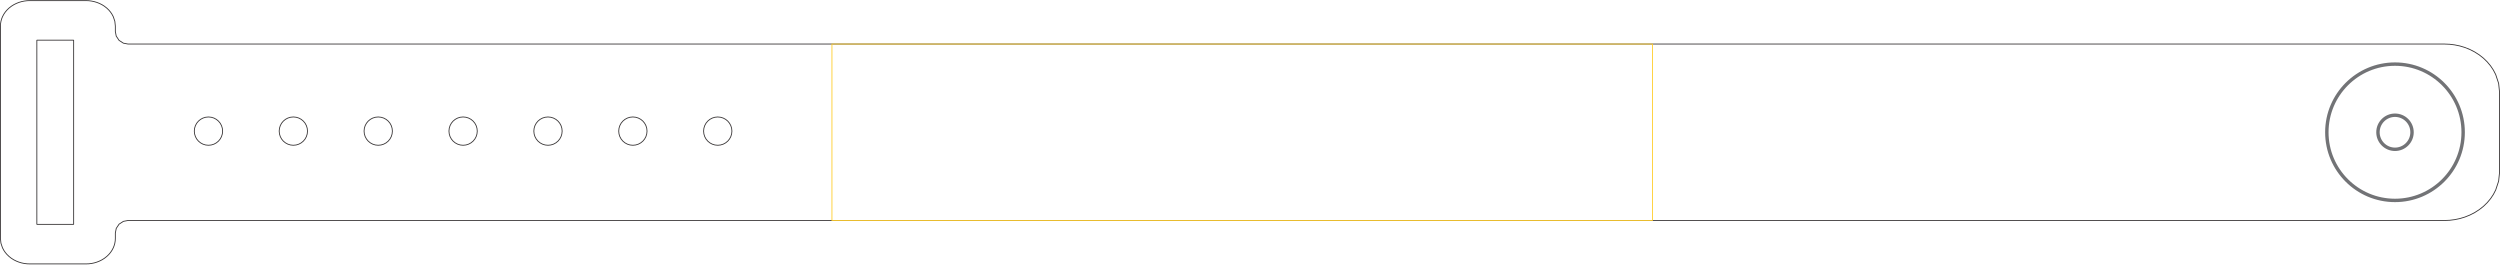
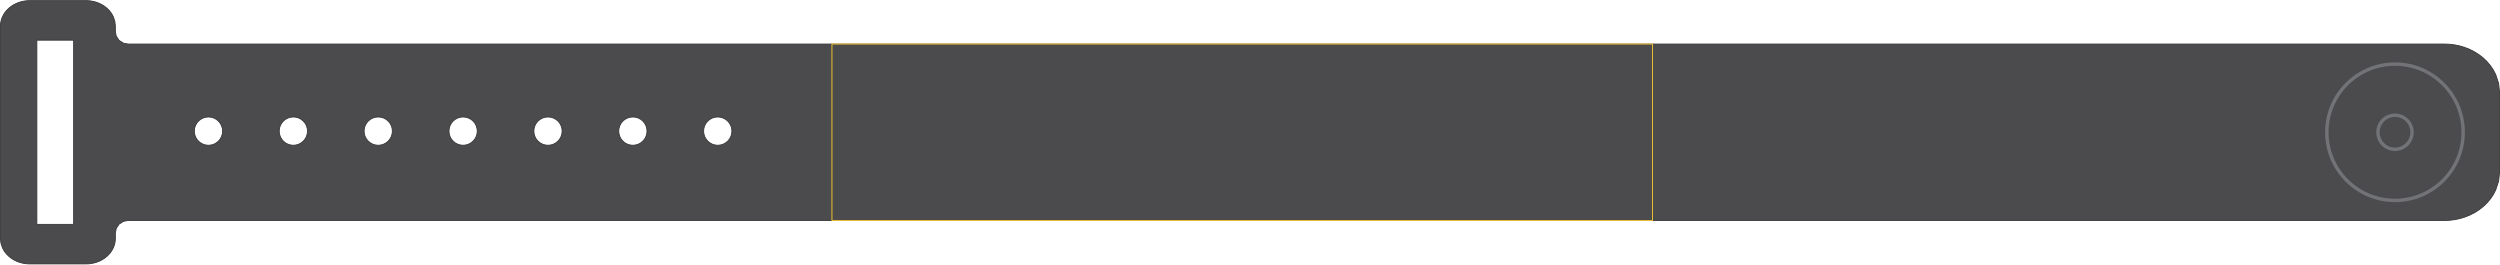
<svg xmlns="http://www.w3.org/2000/svg" xml:space="preserve" width="2599px" height="275px" version="1.1" shape-rendering="geometricPrecision" text-rendering="geometricPrecision" image-rendering="optimizeQuality" fill-rule="evenodd" clip-rule="evenodd" viewBox="0 0 2142.07 226.34">
  <g id="Camada_x0020_1">
-     <path fill="none" stroke="#373435" stroke-width="0.74" stroke-linejoin="bevel" stroke-miterlimit="22.926" d="M98.83 26.79l0 -4.58 -0.42 -3.97 -0.03 -0.11 -0.02 -0.14 -1.29 -3.82 -1.18 -2.21 -1.15 -1.7 -0.2 -0.27 -0.2 -0.21 -1.12 -1.33 -1.74 -1.68 -1.93 -1.51 -0.05 -0.04 -0.06 -0.05 -1.97 -1.24 -0.14 -0.08 -1.5 -0.75 -0.57 -0.29 -0.04 -0.02 -0.05 -0.02 -2.2 -0.87 -2.29 -0.67 -0.01 -0.01 -0.03 -0.01 -0.64 -0.12 -1.63 -0.34 -2.32 -0.29 -2.32 -0.09 -48.26 0 -2.32 0.09 -2.24 0.28 -0.01 0 0 0 -0.07 0.01 -1.64 0.34 -0.63 0.12 -0.02 0.01 -0.02 0.01 -2.29 0.67 -2.19 0.87 -0.05 0.02 -0.05 0.02 -0.61 0.31 -1.46 0.73 -0.13 0.08 -1.98 1.24 -0.07 0.06 -0.04 0.03 -1.93 1.51 -1.57 1.5 -0.07 0.08 -0.09 0.1 -0.59 0.69 -0.74 0.86 -0.2 0.26 -1.15 1.7 -1.18 2.21 -0.73 1.85 -0.56 1.98 -0.03 0.17 -0.02 0.07 -0.02 0.17 -0.28 1.66 -0.12 2.14 0 181.92 0.42 3.98 0.04 0.11 0.01 0.13 1.29 3.82 1.18 2.22 1.15 1.69 0.2 0.27 0.2 0.21 1.13 1.34 1.73 1.67 1.93 1.52 0.06 0.03 0.05 0.05 1.98 1.24 0.13 0.08 1.55 0.78 0.52 0.26 0.04 0.02 0.05 0.02 2.2 0.87 2.29 0.68 0.02 0 0.02 0.01 0.64 0.13 1.63 0.34 2.32 0.28 2.32 0.09 48.26 0 2.32 -0.09 2.24 -0.27 0.01 0 0.01 -0.01 0.06 0 1.64 -0.34 0.63 -0.13 0.02 -0.01 0.02 0 2.29 -0.68 2.2 -0.87 0.04 -0.02 0.05 -0.02 0.58 -0.29 1.49 -0.75 0.14 -0.08 1.97 -1.24 0.07 -0.06 0.04 -0.02 1.93 -1.52 1.57 -1.5 0.07 -0.07 0.1 -0.1 0.61 -0.73 0.71 -0.82 0.2 -0.27 1.15 -1.69 1.18 -2.22 0.73 -1.85 0.56 -1.97 0.03 -0.17 0.02 -0.07 0.02 -0.18 0.28 -1.66 0.12 -2.14 0 -4.62 0.74 -3.8 0.06 -0.21 2.39 -3.59 3.63 -2.36 0.21 -0.07 3.85 -0.72 116.54 0 115.36 0 350.8 0 116.36 0 496.38 0 65.77 0 460.45 0 116.48 0 146.63 0 4.44 -0.18 3.95 -0.5 0.2 -0.01 0.11 -0.03 0.14 -0.01 2.7 -0.57 1.45 -0.3 0.07 -0.02 0.11 -0.02 4.21 -1.26 4.3 -1.72 0.05 -0.02 0.03 -0.02 4.08 -2.08 0.08 -0.05 2.32 -1.49 1.52 -0.97 0.02 -0.01 0.03 -0.03 3.58 -2.82 3.23 -3.14 0.02 -0.03 0.02 -0.01 1.07 -1.28 1.73 -2.08 0.06 -0.07 2.38 -3.57 2 -3.84 2.48 -7.47 0.02 -0.12 0.03 -0.11 0.79 -7.52 0 -68.47 -0.79 -7.53 -0.04 -0.1 -0.01 -0.12 -2.48 -7.48 -2 -3.84 -2.38 -3.56 -0.06 -0.08 -1.74 -2.08 -1.06 -1.28 -0.02 -0.01 -0.02 -0.03 -3.23 -3.14 -3.58 -2.82 -0.04 -0.03 -0.01 -0.01 -1.29 -0.82 -2.55 -1.63 -0.08 -0.06 -4.08 -2.08 -0.03 -0.01 -0.05 -0.03 -4.3 -1.72 -4.21 -1.26 -0.12 -0.02 -0.06 -0.02 -1.27 -0.26 -2.88 -0.6 -0.14 -0.02 -0.11 -0.02 -0.2 -0.02 -3.95 -0.49 -4.44 -0.19 -1984.77 0 -3.99 -0.75 -0.02 -0.01 -3.68 -2.38 -2.42 -3.64 -0.01 -0.02 -0.76 -3.94 0 -0.04 0 -0.01 0 0 0 0zm504.04 85.4c0,-6.7 5.43,-12.12 12.12,-12.12 6.7,0 12.13,5.42 12.13,12.12 0,6.69 -5.43,12.12 -12.13,12.12 -6.69,0 -12.12,-5.43 -12.12,-12.12zm-72.73 0c0,-6.7 5.43,-12.13 12.12,-12.13 6.7,0 12.13,5.43 12.13,12.13 0,6.69 -5.43,12.12 -12.13,12.12 -6.69,0 -12.12,-5.43 -12.12,-12.12zm-363.65 0c0,-6.7 5.43,-12.12 12.13,-12.12 6.69,0 12.12,5.42 12.12,12.12 0,6.69 -5.43,12.12 -12.12,12.12 -6.7,0 -12.13,-5.43 -12.13,-12.12zm72.73 0c0,-6.7 5.43,-12.13 12.12,-12.13 6.7,0 12.13,5.43 12.13,12.13 0,6.69 -5.43,12.12 -12.12,12.12 -6.7,0 -12.13,-5.43 -12.13,-12.12zm72.73 0c0,-6.7 5.43,-12.12 12.12,-12.12 6.7,0 12.13,5.42 12.13,12.12 0,6.69 -5.43,12.12 -12.13,12.12 -6.69,0 -12.12,-5.43 -12.12,-12.12zm72.73 0c0,-6.7 5.43,-12.13 12.12,-12.13 6.7,0 12.13,5.43 12.13,12.13 0,6.69 -5.43,12.12 -12.13,12.12 -6.69,0 -12.12,-5.43 -12.12,-12.12zm72.73 0c0,-6.7 5.43,-12.12 12.12,-12.12 6.7,0 12.13,5.42 12.13,12.12 0,6.69 -5.43,12.12 -12.13,12.12 -6.69,0 -12.12,-5.43 -12.12,-12.12zm-394.31 -8.88l0 88.76 -31.53 0 0 -157.79 15.76 0 3.94 0 11.83 0 0 69.03z" />
-     <g id="_2603182613232">
-       <path fill="none" stroke="#727376" stroke-width="2.92" stroke-linejoin="bevel" stroke-miterlimit="22.926" d="M2110.5 113.17c0,-32.25 -26.15,-58.4 -58.4,-58.4 -32.25,0 -58.4,26.15 -58.4,58.4 0,32.25 26.15,58.4 58.4,58.4 32.25,0 58.4,-26.14 58.4,-58.4z" />
-       <path fill="none" stroke="#727376" stroke-width="2.92" stroke-linejoin="bevel" stroke-miterlimit="22.926" d="M2066.7 113.17c0,-8.06 -6.54,-14.6 -14.6,-14.6 -8.06,0 -14.6,6.54 -14.6,14.6 0,8.06 6.54,14.6 14.6,14.6 8.06,0 14.6,-6.53 14.6,-14.6z" />
+     <path fill="#4B4B4D" stroke="#373435" stroke-width="0.74" stroke-linejoin="bevel" stroke-miterlimit="22.926" d="M98.83 26.79l0 -4.58 -0.42 -3.97 -0.03 -0.11 -0.02 -0.14 -1.29 -3.82 -1.18 -2.21 -1.15 -1.7 -0.2 -0.27 -0.2 -0.21 -1.12 -1.33 -1.74 -1.68 -1.93 -1.51 -0.05 -0.04 -0.06 -0.05 -1.97 -1.24 -0.14 -0.08 -1.5 -0.75 -0.57 -0.29 -0.04 -0.02 -0.05 -0.02 -2.2 -0.87 -2.29 -0.67 -0.01 -0.01 -0.03 -0.01 -0.64 -0.12 -1.63 -0.34 -2.32 -0.29 -2.32 -0.09 -48.26 0 -2.32 0.09 -2.24 0.28 -0.01 0 0 0 -0.07 0.01 -1.64 0.34 -0.63 0.12 -0.02 0.01 -0.02 0.01 -2.29 0.67 -2.19 0.87 -0.05 0.02 -0.05 0.02 -0.61 0.31 -1.46 0.73 -0.13 0.08 -1.98 1.24 -0.07 0.06 -0.04 0.03 -1.93 1.51 -1.57 1.5 -0.07 0.08 -0.09 0.1 -0.59 0.69 -0.74 0.86 -0.2 0.26 -1.15 1.7 -1.18 2.21 -0.73 1.85 -0.56 1.98 -0.03 0.17 -0.02 0.07 -0.02 0.17 -0.28 1.66 -0.12 2.14 0 181.92 0.42 3.98 0.04 0.11 0.01 0.13 1.29 3.82 1.18 2.22 1.15 1.69 0.2 0.27 0.2 0.21 1.13 1.34 1.73 1.67 1.93 1.52 0.06 0.03 0.05 0.05 1.98 1.24 0.13 0.08 1.55 0.78 0.52 0.26 0.04 0.02 0.05 0.02 2.2 0.87 2.29 0.68 0.02 0 0.02 0.01 0.64 0.13 1.63 0.34 2.32 0.28 2.32 0.09 48.26 0 2.32 -0.09 2.24 -0.27 0.01 0 0.01 -0.01 0.06 0 1.64 -0.34 0.63 -0.13 0.02 -0.01 0.02 0 2.29 -0.68 2.2 -0.87 0.04 -0.02 0.05 -0.02 0.58 -0.29 1.49 -0.75 0.14 -0.08 1.97 -1.24 0.07 -0.06 0.04 -0.02 1.93 -1.52 1.57 -1.5 0.07 -0.07 0.1 -0.1 0.61 -0.73 0.71 -0.82 0.2 -0.27 1.15 -1.69 1.18 -2.22 0.73 -1.85 0.56 -1.97 0.03 -0.17 0.02 -0.07 0.02 -0.18 0.28 -1.66 0.12 -2.14 0 -4.62 0.74 -3.8 0.06 -0.21 2.39 -3.59 3.63 -2.36 0.21 -0.07 3.85 -0.72 116.54 0 115.36 0 350.8 0 116.36 0 496.38 0 65.77 0 460.45 0 116.48 0 146.63 0 4.44 -0.18 3.95 -0.5 0.2 -0.01 0.11 -0.03 0.14 -0.01 2.7 -0.57 1.45 -0.3 0.07 -0.02 0.11 -0.02 4.21 -1.26 4.3 -1.72 0.05 -0.02 0.03 -0.02 4.08 -2.08 0.08 -0.05 2.32 -1.49 1.52 -0.97 0.02 -0.01 0.03 -0.03 3.58 -2.82 3.23 -3.14 0.02 -0.03 0.02 -0.01 1.07 -1.28 1.73 -2.08 0.06 -0.07 2.38 -3.57 2 -3.84 2.48 -7.47 0.02 -0.12 0.03 -0.11 0.79 -7.52 0 -68.47 -0.79 -7.53 -0.04 -0.1 -0.01 -0.12 -2.48 -7.48 -2 -3.84 -2.38 -3.56 -0.06 -0.08 -1.74 -2.08 -1.06 -1.28 -0.02 -0.01 -0.02 -0.03 -3.23 -3.14 -3.58 -2.82 -0.04 -0.03 -0.01 -0.01 -1.29 -0.82 -2.55 -1.63 -0.08 -0.06 -4.08 -2.08 -0.03 -0.01 -0.05 -0.03 -4.3 -1.72 -4.21 -1.26 -0.12 -0.02 -0.06 -0.02 -1.27 -0.26 -2.88 -0.6 -0.14 -0.02 -0.11 -0.02 -0.2 -0.02 -3.95 -0.49 -4.44 -0.19 -1984.77 0 -3.99 -0.75 -0.02 -0.01 -3.68 -2.38 -2.42 -3.64 -0.01 -0.02 -0.76 -3.94 0 -0.04 0 -0.01 0 0 0 0zm504.04 85.4c0,-6.7 5.43,-12.12 12.12,-12.12 6.7,0 12.13,5.42 12.13,12.12 0,6.69 -5.43,12.12 -12.13,12.12 -6.69,0 -12.12,-5.43 -12.12,-12.12zm-72.73 0c0,-6.7 5.43,-12.13 12.12,-12.13 6.7,0 12.13,5.43 12.13,12.13 0,6.69 -5.43,12.12 -12.13,12.12 -6.69,0 -12.12,-5.43 -12.12,-12.12zm-363.65 0c0,-6.7 5.43,-12.12 12.13,-12.12 6.69,0 12.12,5.42 12.12,12.12 0,6.69 -5.43,12.12 -12.12,12.12 -6.7,0 -12.13,-5.43 -12.13,-12.12zm72.73 0c0,-6.7 5.43,-12.13 12.12,-12.13 6.7,0 12.13,5.43 12.13,12.13 0,6.69 -5.43,12.12 -12.12,12.12 -6.7,0 -12.13,-5.43 -12.13,-12.12zm72.73 0c0,-6.7 5.43,-12.12 12.12,-12.12 6.7,0 12.13,5.42 12.13,12.12 0,6.69 -5.43,12.12 -12.13,12.12 -6.69,0 -12.12,-5.43 -12.12,-12.12zm72.73 0c0,-6.7 5.43,-12.13 12.12,-12.13 6.7,0 12.13,5.43 12.13,12.13 0,6.69 -5.43,12.12 -12.13,12.12 -6.69,0 -12.12,-5.43 -12.12,-12.12zm72.73 0c0,-6.7 5.43,-12.12 12.12,-12.12 6.7,0 12.13,5.42 12.13,12.12 0,6.69 -5.43,12.12 -12.13,12.12 -6.69,0 -12.12,-5.43 -12.12,-12.12zm-394.31 -8.88l0 88.76 -31.53 0 0 -157.79 15.76 0 3.94 0 11.83 0 0 69.03z" />
+     <g id="_2620257486800">
+       <path fill="#4B4B4D" stroke="#727376" stroke-width="2.92" stroke-linejoin="bevel" stroke-miterlimit="22.926" d="M2110.5 113.17c0,-32.25 -26.15,-58.4 -58.4,-58.4 -32.25,0 -58.4,26.15 -58.4,58.4 0,32.25 26.15,58.4 58.4,58.4 32.25,0 58.4,-26.14 58.4,-58.4z" />
+       <path fill="#4B4B4D" stroke="#727376" stroke-width="2.92" stroke-linejoin="bevel" stroke-miterlimit="22.926" d="M2066.7 113.17c0,-8.06 -6.54,-14.6 -14.6,-14.6 -8.06,0 -14.6,6.54 -14.6,14.6 0,8.06 6.54,14.6 14.6,14.6 8.06,0 14.6,-6.53 14.6,-14.6z" />
    </g>
-     <rect fill="none" stroke="#FFCC29" stroke-width="0.74" stroke-miterlimit="22.926" x="712.83" y="37.58" width="703.05" height="151.17" />
+     <polygon fill="#4B4B4D" stroke="#FFCC29" stroke-width="0.74" stroke-miterlimit="22.926" points="712.83,37.58 1415.88,37.58 1415.88,188.76 712.83,188.76 " />
  </g>
</svg>
